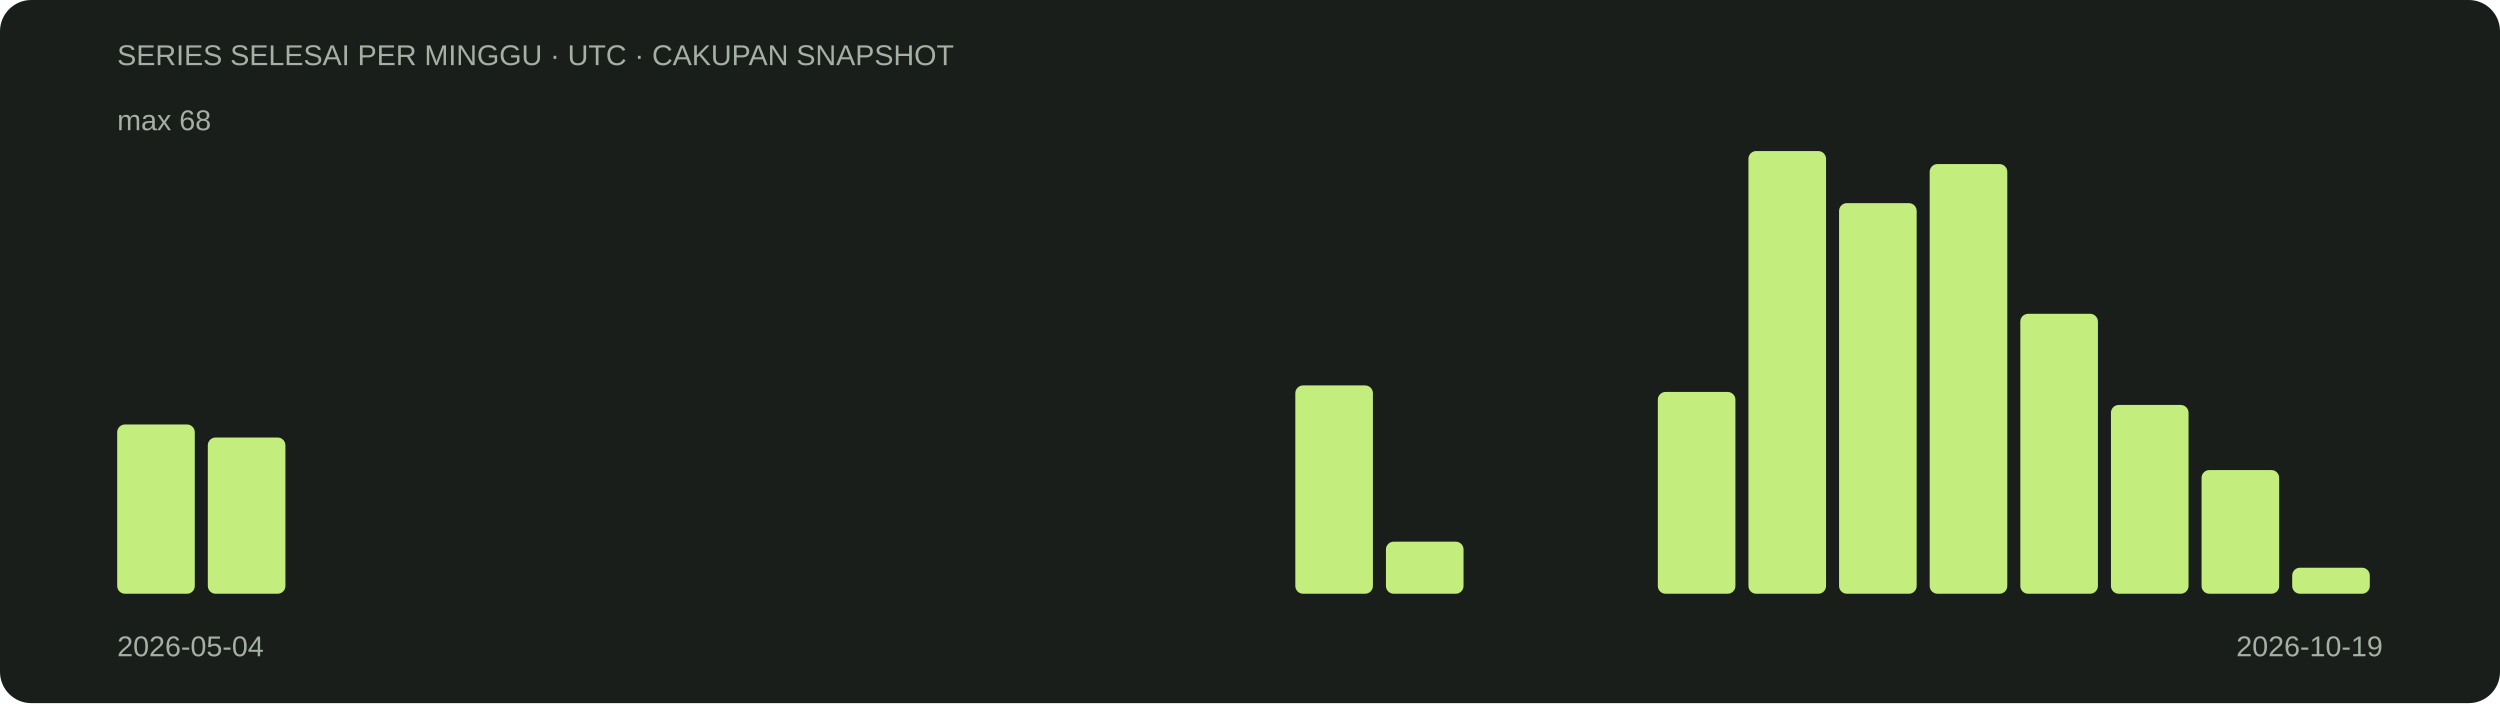
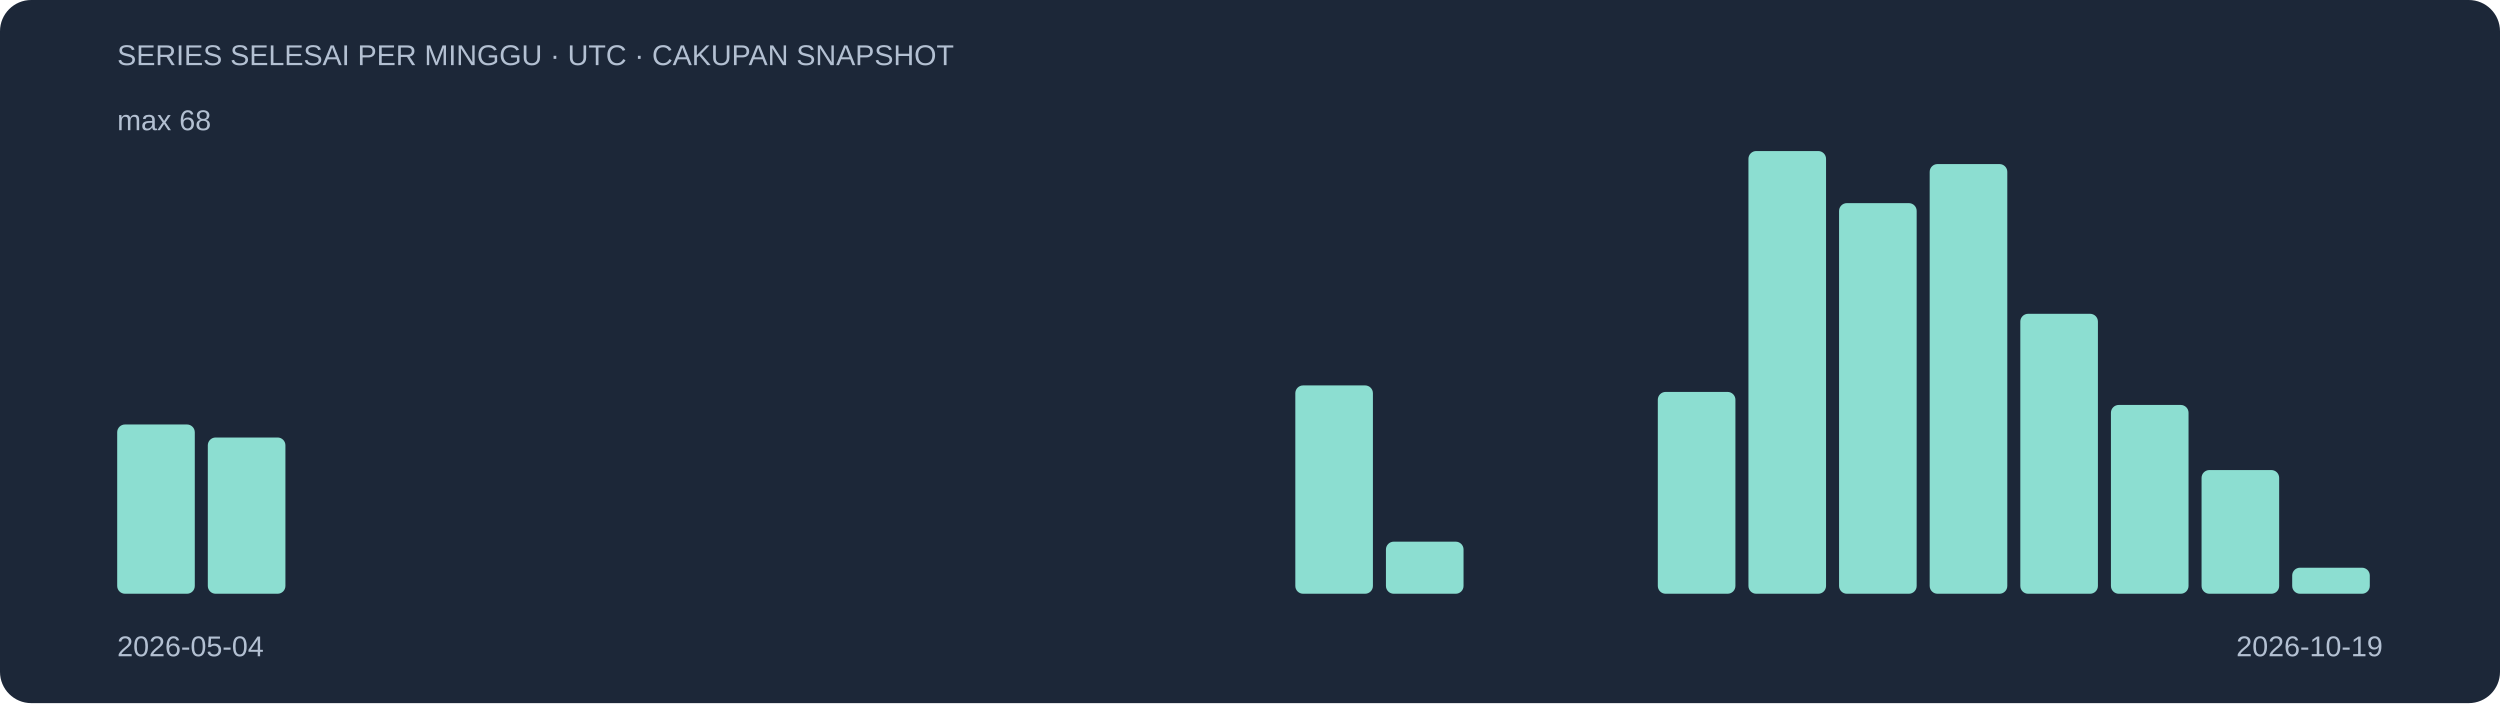
<svg xmlns="http://www.w3.org/2000/svg" viewBox="0 0 960 270" role="img" aria-label="Jumlah series selesai per minggu dalam snapshot">
-   <rect width="100%" height="100%" rx="12" fill="#191e1a" />
-   <g font-family="Arial" fill="#a4b0a3" font-size="11">
+   <rect width="100%" height="100%" rx="12" fill="#1c2738" />
+   <g font-family="Arial" fill="#b3c0d2" font-size="11">
    <text x="45" y="25">SERIES SELESAI PER MINGGU · UTC · CAKUPAN SNAPSHOT</text>
-     <rect x="45" y="163" width="29.8" height="65" rx="3" fill="#c3ee7d" />
-     <rect x="79.8" y="168" width="29.8" height="60" rx="3" fill="#c3ee7d" />
-     <rect x="114.6" y="228" width="29.8" height="0" rx="3" fill="#c3ee7d" />
-     <rect x="149.4" y="228" width="29.8" height="0" rx="3" fill="#c3ee7d" />
-     <rect x="184.2" y="228" width="29.8" height="0" rx="3" fill="#c3ee7d" />
-     <rect x="219" y="228" width="29.8" height="0" rx="3" fill="#c3ee7d" />
-     <rect x="253.8" y="228" width="29.8" height="0" rx="3" fill="#c3ee7d" />
-     <rect x="288.6" y="228" width="29.8" height="0" rx="3" fill="#c3ee7d" />
-     <rect x="323.4" y="228" width="29.8" height="0" rx="3" fill="#c3ee7d" />
-     <rect x="358.2" y="228" width="29.8" height="0" rx="3" fill="#c3ee7d" />
-     <rect x="393" y="228" width="29.8" height="0" rx="3" fill="#c3ee7d" />
-     <rect x="427.8" y="228" width="29.8" height="0" rx="3" fill="#c3ee7d" />
-     <rect x="462.6" y="228" width="29.8" height="0" rx="3" fill="#c3ee7d" />
-     <rect x="497.4" y="148" width="29.8" height="80" rx="3" fill="#c3ee7d" />
-     <rect x="532.2" y="208" width="29.8" height="20" rx="3" fill="#c3ee7d" />
-     <rect x="567" y="228" width="29.8" height="0" rx="3" fill="#c3ee7d" />
-     <rect x="601.8" y="228" width="29.8" height="0" rx="3" fill="#c3ee7d" />
-     <rect x="636.6" y="150.5" width="29.8" height="77.5" rx="3" fill="#c3ee7d" />
-     <rect x="671.4" y="58" width="29.8" height="170" rx="3" fill="#c3ee7d" />
-     <rect x="706.2" y="78" width="29.8" height="150" rx="3" fill="#c3ee7d" />
-     <rect x="741" y="63" width="29.8" height="165" rx="3" fill="#c3ee7d" />
-     <rect x="775.8" y="120.5" width="29.8" height="107.5" rx="3" fill="#c3ee7d" />
-     <rect x="810.6" y="155.5" width="29.8" height="72.5" rx="3" fill="#c3ee7d" />
-     <rect x="845.4" y="180.5" width="29.8" height="47.5" rx="3" fill="#c3ee7d" />
-     <rect x="880.2" y="218" width="29.8" height="10" rx="3" fill="#c3ee7d" />
+     <rect x="45" y="163" width="29.8" height="65" rx="3" fill="#8cded1" />
+     <rect x="79.8" y="168" width="29.8" height="60" rx="3" fill="#8cded1" />
+     <rect x="114.6" y="228" width="29.8" height="0" rx="3" fill="#8cded1" />
+     <rect x="149.4" y="228" width="29.8" height="0" rx="3" fill="#8cded1" />
+     <rect x="184.2" y="228" width="29.8" height="0" rx="3" fill="#8cded1" />
+     <rect x="219" y="228" width="29.8" height="0" rx="3" fill="#8cded1" />
+     <rect x="253.8" y="228" width="29.8" height="0" rx="3" fill="#8cded1" />
+     <rect x="288.6" y="228" width="29.8" height="0" rx="3" fill="#8cded1" />
+     <rect x="323.4" y="228" width="29.8" height="0" rx="3" fill="#8cded1" />
+     <rect x="358.2" y="228" width="29.8" height="0" rx="3" fill="#8cded1" />
+     <rect x="393" y="228" width="29.8" height="0" rx="3" fill="#8cded1" />
+     <rect x="427.8" y="228" width="29.8" height="0" rx="3" fill="#8cded1" />
+     <rect x="462.6" y="228" width="29.8" height="0" rx="3" fill="#8cded1" />
+     <rect x="497.4" y="148" width="29.8" height="80" rx="3" fill="#8cded1" />
+     <rect x="532.2" y="208" width="29.8" height="20" rx="3" fill="#8cded1" />
+     <rect x="567" y="228" width="29.8" height="0" rx="3" fill="#8cded1" />
+     <rect x="601.8" y="228" width="29.8" height="0" rx="3" fill="#8cded1" />
+     <rect x="636.6" y="150.5" width="29.8" height="77.5" rx="3" fill="#8cded1" />
+     <rect x="671.4" y="58" width="29.8" height="170" rx="3" fill="#8cded1" />
+     <rect x="706.2" y="78" width="29.8" height="150" rx="3" fill="#8cded1" />
+     <rect x="741" y="63" width="29.8" height="165" rx="3" fill="#8cded1" />
+     <rect x="775.8" y="120.5" width="29.8" height="107.5" rx="3" fill="#8cded1" />
+     <rect x="810.6" y="155.5" width="29.8" height="72.5" rx="3" fill="#8cded1" />
+     <rect x="845.4" y="180.5" width="29.8" height="47.5" rx="3" fill="#8cded1" />
+     <rect x="880.2" y="218" width="29.8" height="10" rx="3" fill="#8cded1" />
    <text x="45" y="252">2026-05-04</text>
    <text x="915" y="252" text-anchor="end">2026-10-19</text>
    <text x="45" y="50">max 68</text>
  </g>
</svg>
